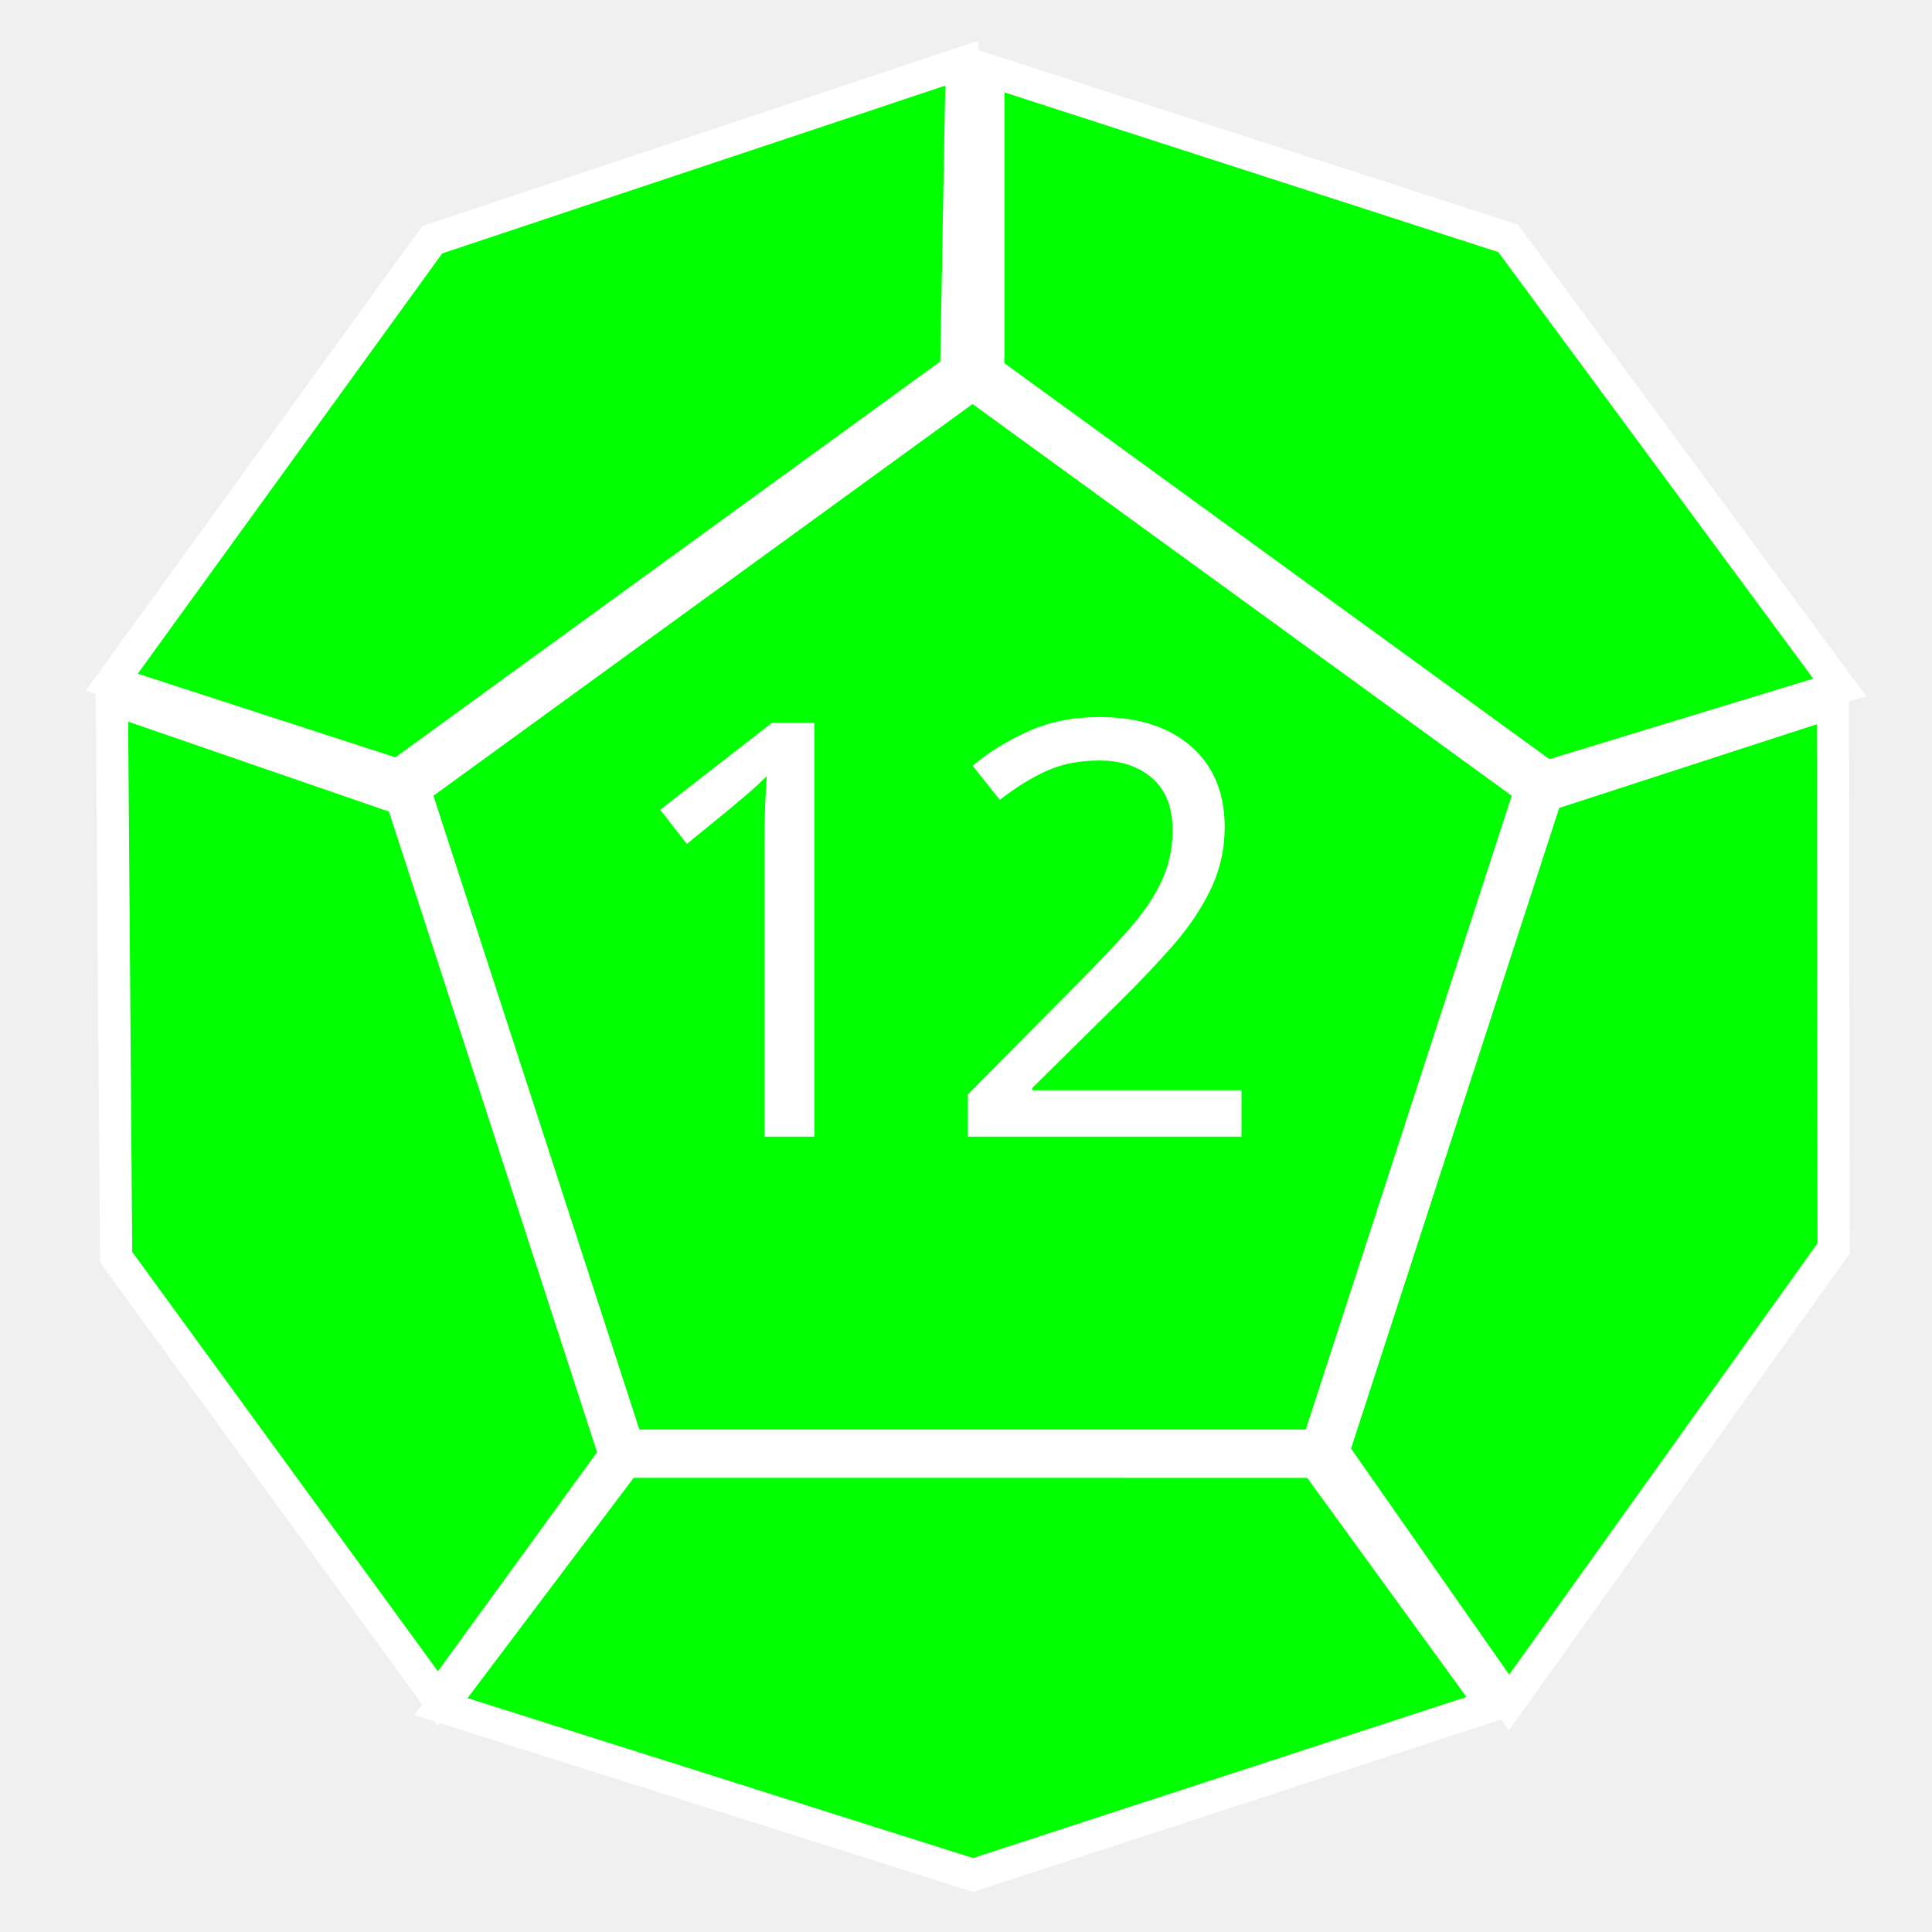
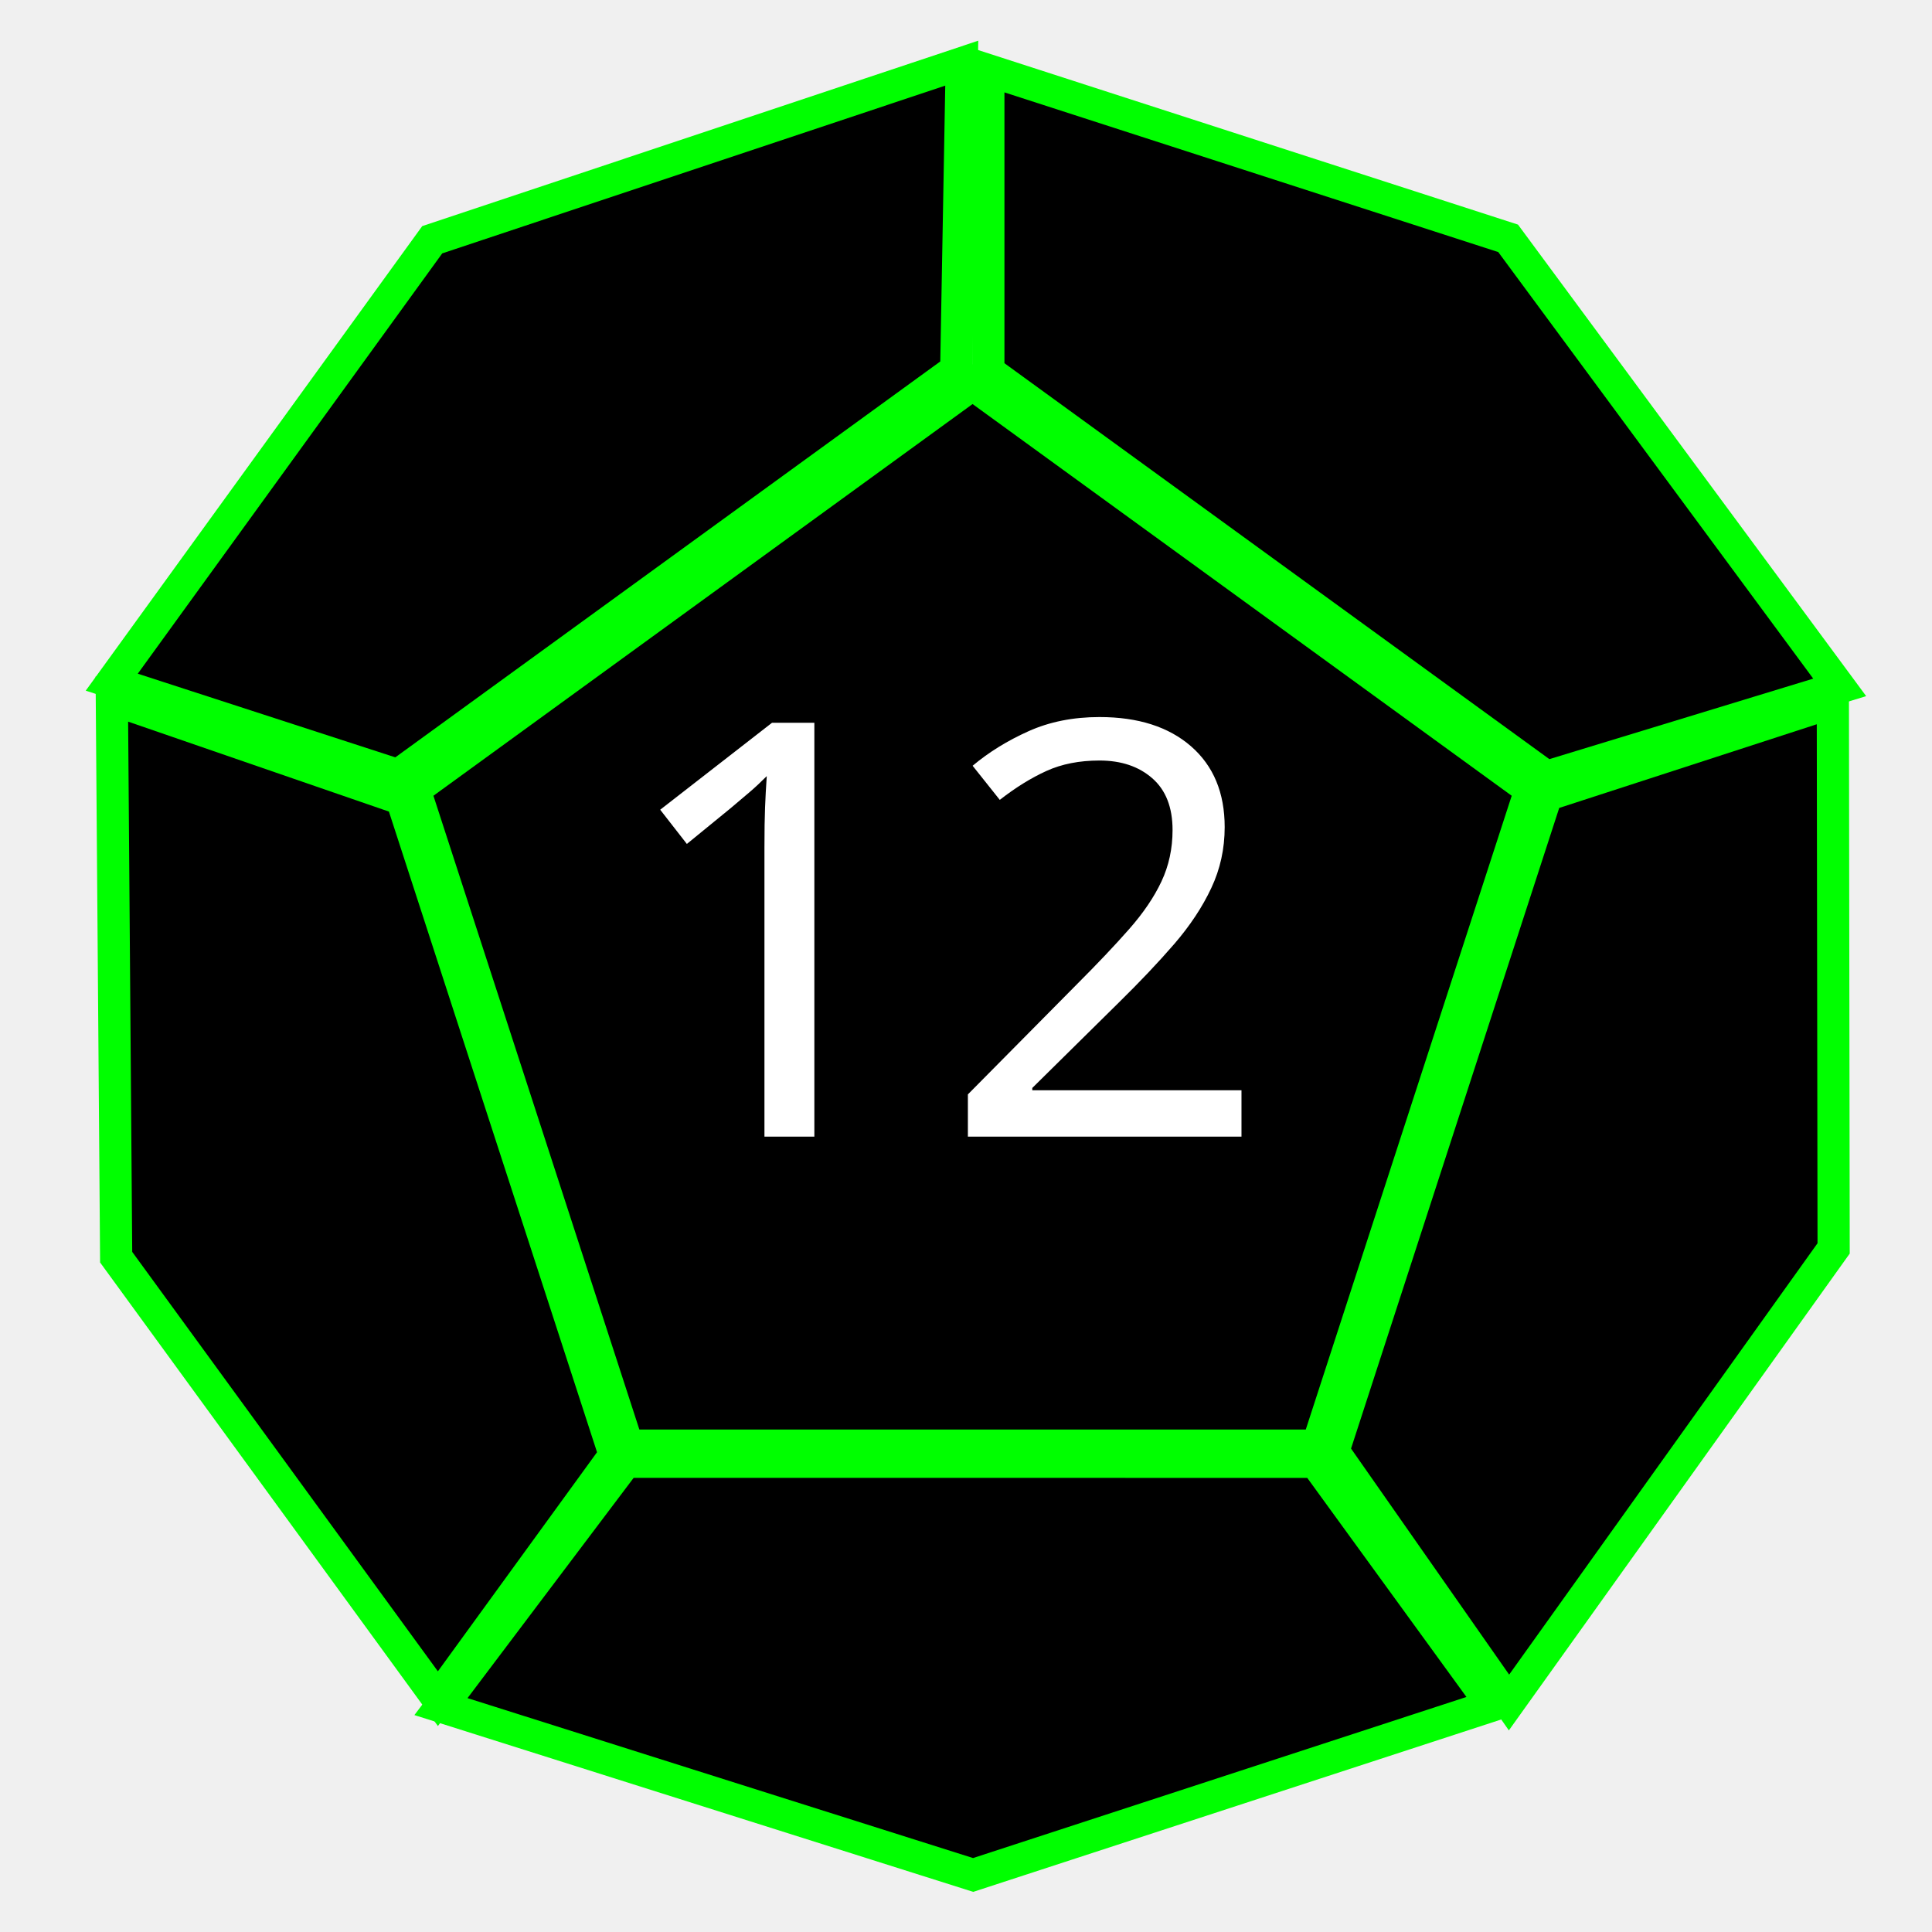
<svg xmlns="http://www.w3.org/2000/svg" version="1.1" id="Layer_1" x="0px" y="0px" width="300px" height="300px" viewBox="0 0 300 300" enable-background="new 0 0 300 300" xml:space="preserve">
-   <polygon fill="#00FF00" stroke="#FFFFFF" stroke-width="5" stroke-miterlimit="10" points="97.465,224.479 64.364,122.609   151.02,59.651 237.676,122.609 204.575,224.479 " />
-   <polygon fill="#00FF00" stroke="#FFFFFF" stroke-width="5" stroke-miterlimit="10" points="153.469,57.673 153.469,10.91   234.18,37.008 285.668,106.737 240.124,120.632 " />
-   <polygon fill="#00FF00" stroke="#FFFFFF" stroke-width="5" stroke-miterlimit="10" points="240.131,123.472 284.604,109.023   284.725,193.852 234.318,264.363 207.027,225.346 " />
-   <polygon fill="#00FF00" stroke="#FFFFFF" stroke-width="5" stroke-miterlimit="10" points="204.262,226.986 231.75,264.814   151.109,291.143 68.472,264.999 97.148,226.979 " />
-   <polygon fill="#00FF00" stroke="#FFFFFF" stroke-width="5" stroke-miterlimit="10" points="95.478,225.939 67.998,263.77   18.037,195.213 17.369,108.541 62.383,124.065 " />
-   <polygon fill="#00FF00" stroke="#FFFFFF" stroke-width="5" stroke-miterlimit="10" points="61.823,120.371 17.354,105.927   67.117,37.227 149.34,9.807 148.484,57.417 " />
+   <polygon fill="#000000" stroke="#00FF00" stroke-width="5" stroke-miterlimit="10" points="97.465,224.479 64.364,122.609   151.02,59.651 237.676,122.609 204.575,224.479 " />
+   <polygon fill="#000000" stroke="#00FF00" stroke-width="5" stroke-miterlimit="10" points="153.469,57.673 153.469,10.91   234.18,37.008 285.668,106.737 240.124,120.632 " />
+   <polygon fill="#000000" stroke="#00FF00" stroke-width="5" stroke-miterlimit="10" points="240.131,123.472 284.604,109.023   284.725,193.852 234.318,264.363 207.027,225.346 " />
+   <polygon fill="#000000" stroke="#00FF00" stroke-width="5" stroke-miterlimit="10" points="204.262,226.986 231.75,264.814   151.109,291.143 68.472,264.999 97.148,226.979 " />
+   <polygon fill="#000000" stroke="#00FF00" stroke-width="5" stroke-miterlimit="10" points="95.478,225.939 67.998,263.77   18.037,195.213 17.369,108.541 62.383,124.065 " />
+   <polygon fill="#000000" stroke="#00FF00" stroke-width="5" stroke-miterlimit="10" points="61.823,120.371 17.354,105.927   67.117,37.227 149.34,9.807 148.484,57.417 " />
  <text transform="matrix(1 0 0 1 94.5 176.5)" fill="#FFFFFF" font-family="'Copperplate'" font-size="90">12</text>
</svg>
